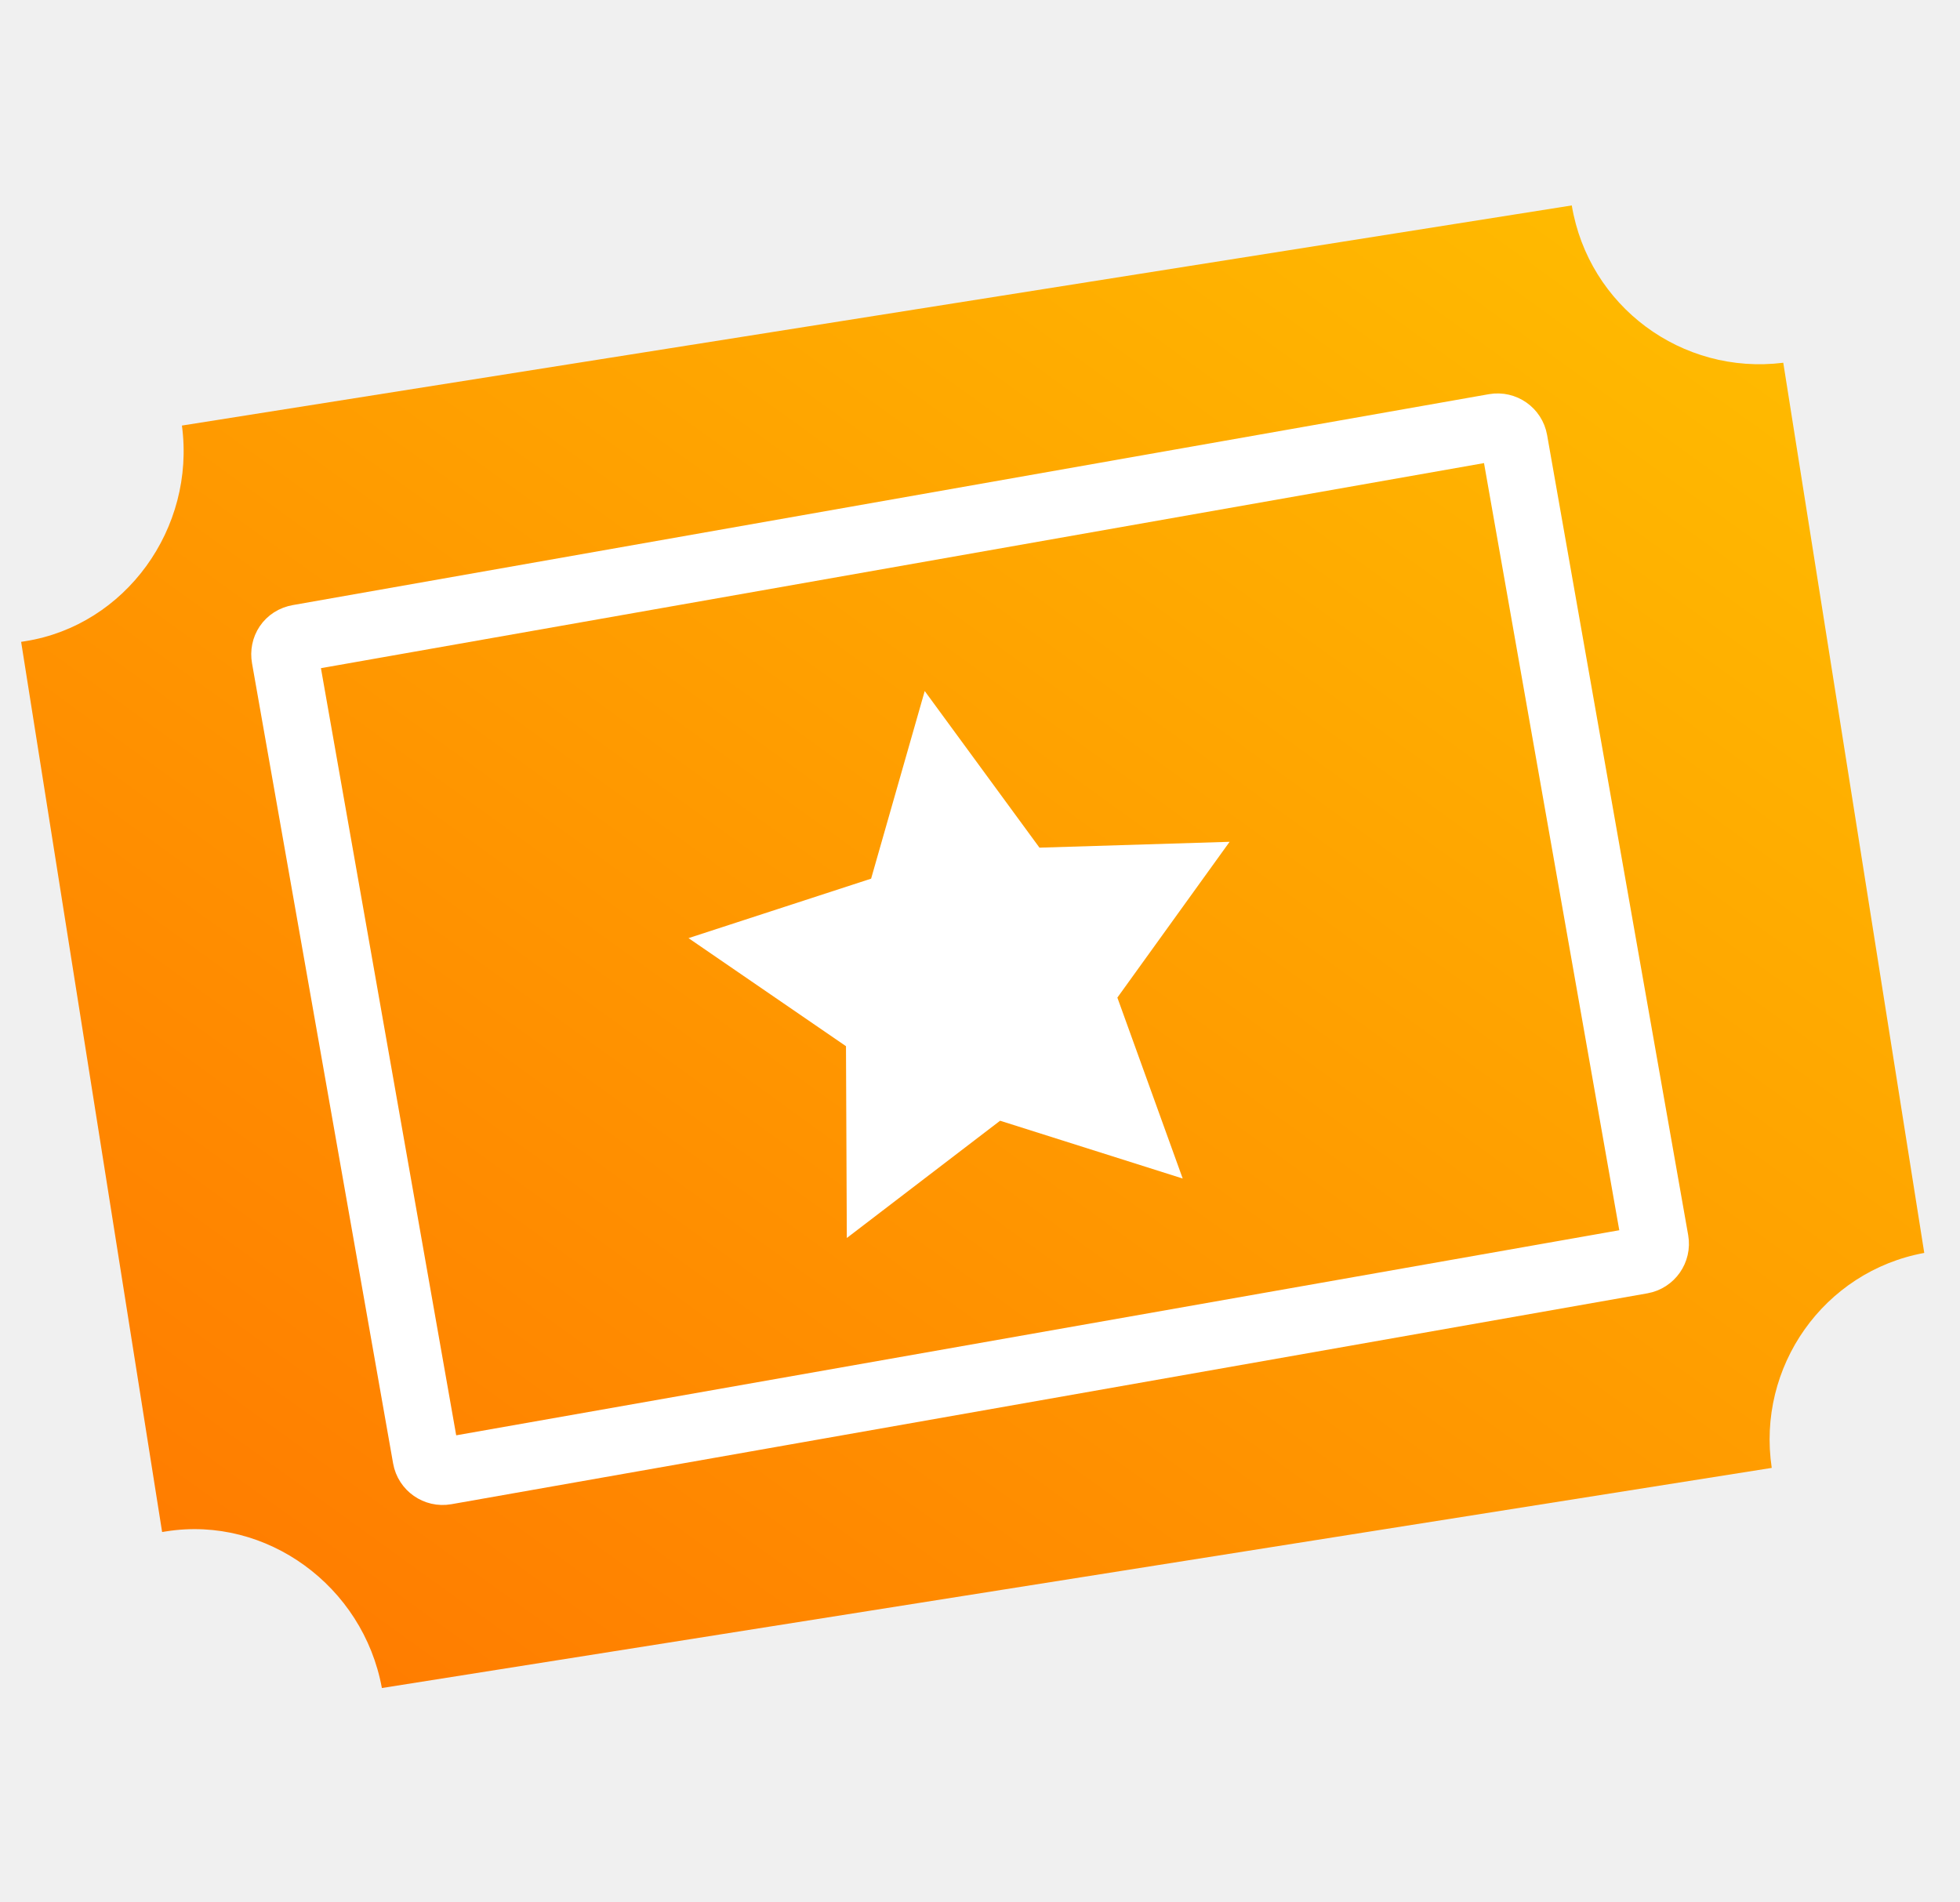
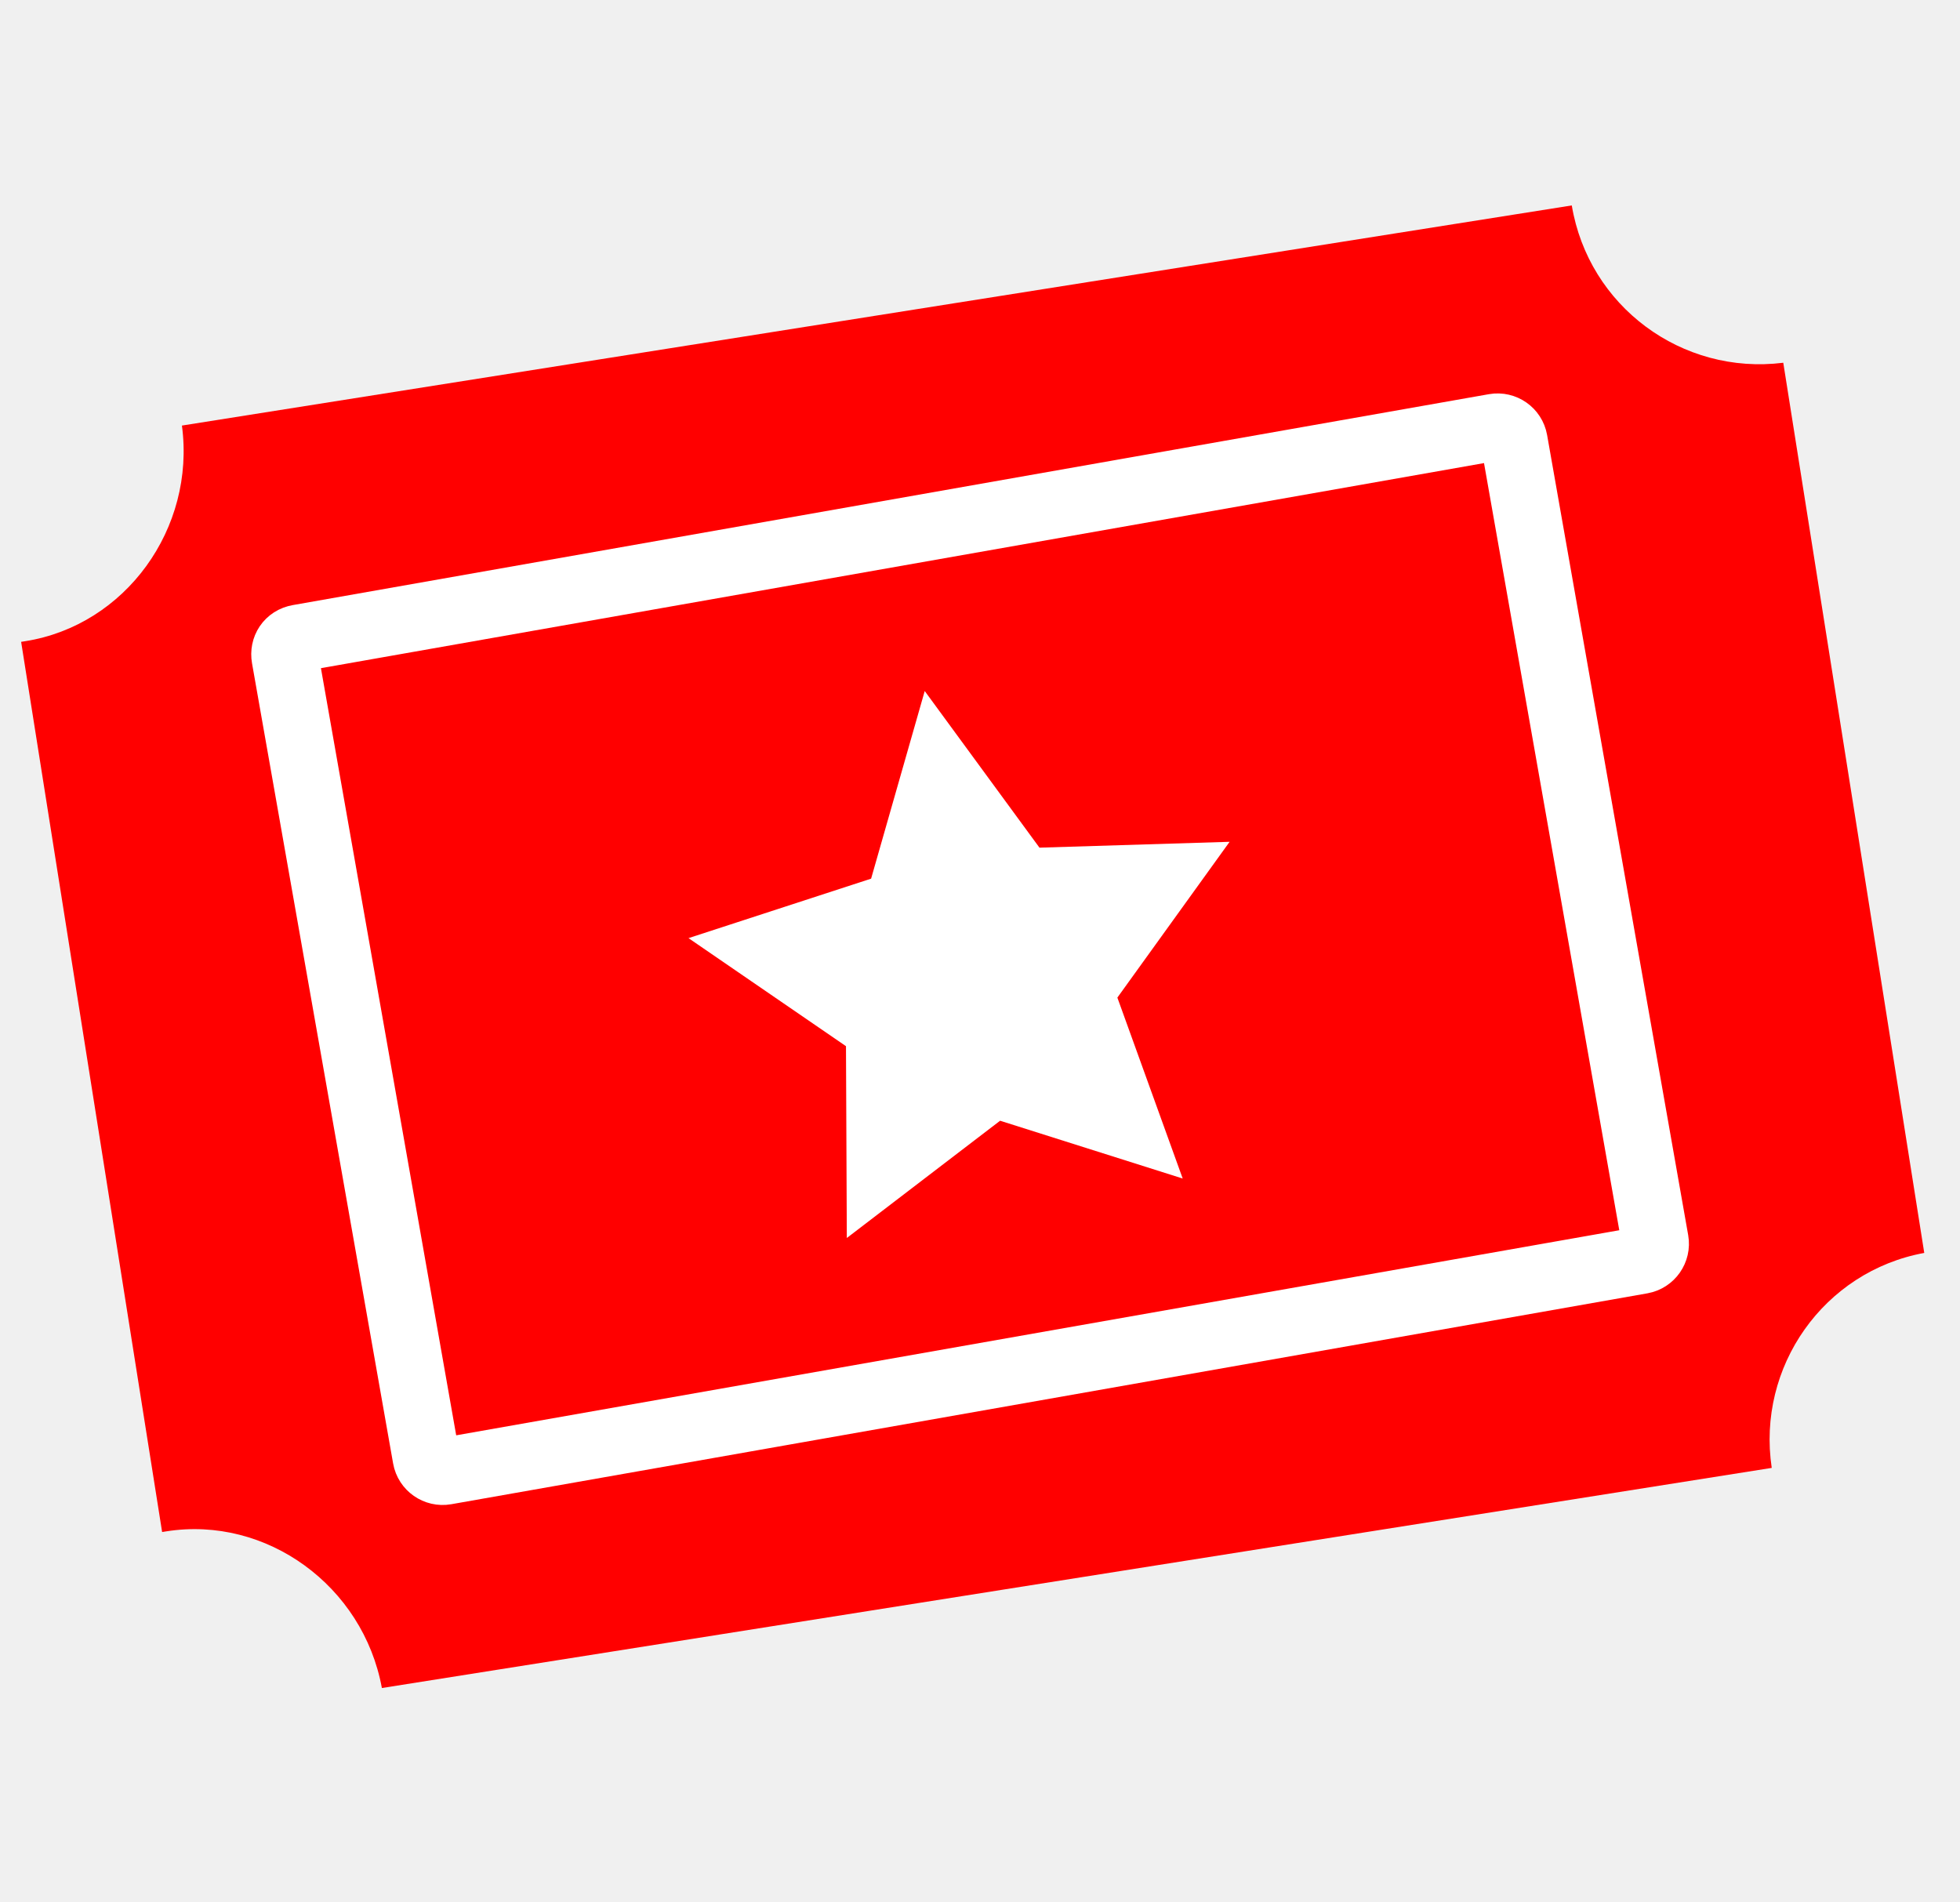
<svg xmlns="http://www.w3.org/2000/svg" xmlns:xlink="http://www.w3.org/1999/xlink" version="1.1" id="Layer_1" x="0px" y="0px" viewBox="0 0 234 227" style="enable-background:new 0 0 234 227;" xml:space="preserve">
  <style type="text/css">
.st0{clip-path:url(#SVGID_2_);}
.st1{fill:url(#Subtraction_11_1_);}
.st2{fill:none;}
.st3{fill:none;stroke:#FFFFFF;stroke-width:8;}
.st4{fill:#FFFFFF;}
</style>
  <g>
    <defs>
      <rect id="SVGID_1_" width="234" height="227" />
    </defs>
    <clipPath id="SVGID_2_">
      <use xlink:href="#SVGID_1_" style="overflow:visible;" />
    </clipPath>
    <g id="Artboard_26" class="st0">
      <g id="Group_100" transform="translate(-15459.261 11109.213) rotate(-9)">
        <linearGradient id="Subtraction_11_1_" gradientUnits="userSpaceOnUse" x1="17166.713" y1="-8353.148" x2="17165.713" y2="-8354.148" gradientTransform="matrix(210.3875 23.8788 33.322 -150.7657 -3316108 -1677789.25)">
-           <stop offset="0" style="stop-color:#FFBD00" />
-           <stop offset="1" style="stop-color:#FF7600" />
+           <stop offset="0" style="stop-color:#FF0000" />
+           <stop offset="1" style="stop-color:#FF0000" />
        </linearGradient>
        <path id="Subtraction_11" class="st1" d="M17188.3-8347.9h-168c-0.3-12.4-10.4-22.5-22.5-22.5c-0.2,0-0.3,0-0.5,0v-107.6 c0.2,0,0.3,0,0.5,0c12.1,0,22.2-10.1,22.5-22.5h168c0.1,12.2,9.8,22.1,22,22.5v107.6 C17198.1-8370.1,17188.4-8360.1,17188.3-8347.9z" />
      </g>
      <g id="Rectangle_340" transform="translate(-15432 11118.263) rotate(-10)">
        <path class="st2" d="M17150.1-8192.4h145c3.3,0,6,2.7,6,6v97c0,3.3-2.7,6-6,6h-145c-3.3,0-6-2.7-6-6v-97 C17144.1-8189.7,17146.7-8192.4,17150.1-8192.4z" />
        <path class="st3" d="M17150.1-8188.4h145c1.1,0,2,0.9,2,2v97c0,1.1-0.9,2-2,2h-145c-1.1,0-2-0.9-2-2v-97 C17148.1-8187.5,17148.9-8188.4,17150.1-8188.4z" />
      </g>
      <path id="Path_512" class="st4" d="M104,104.9L82.2,112l18.8,12.9l0.1,22.9l18.3-14l21.8,6.9l-7.8-21.6l13.4-18.6l-22.7,0.7 l-13.7-18.7L104,104.9z" />
    </g>
  </g>
</svg>
